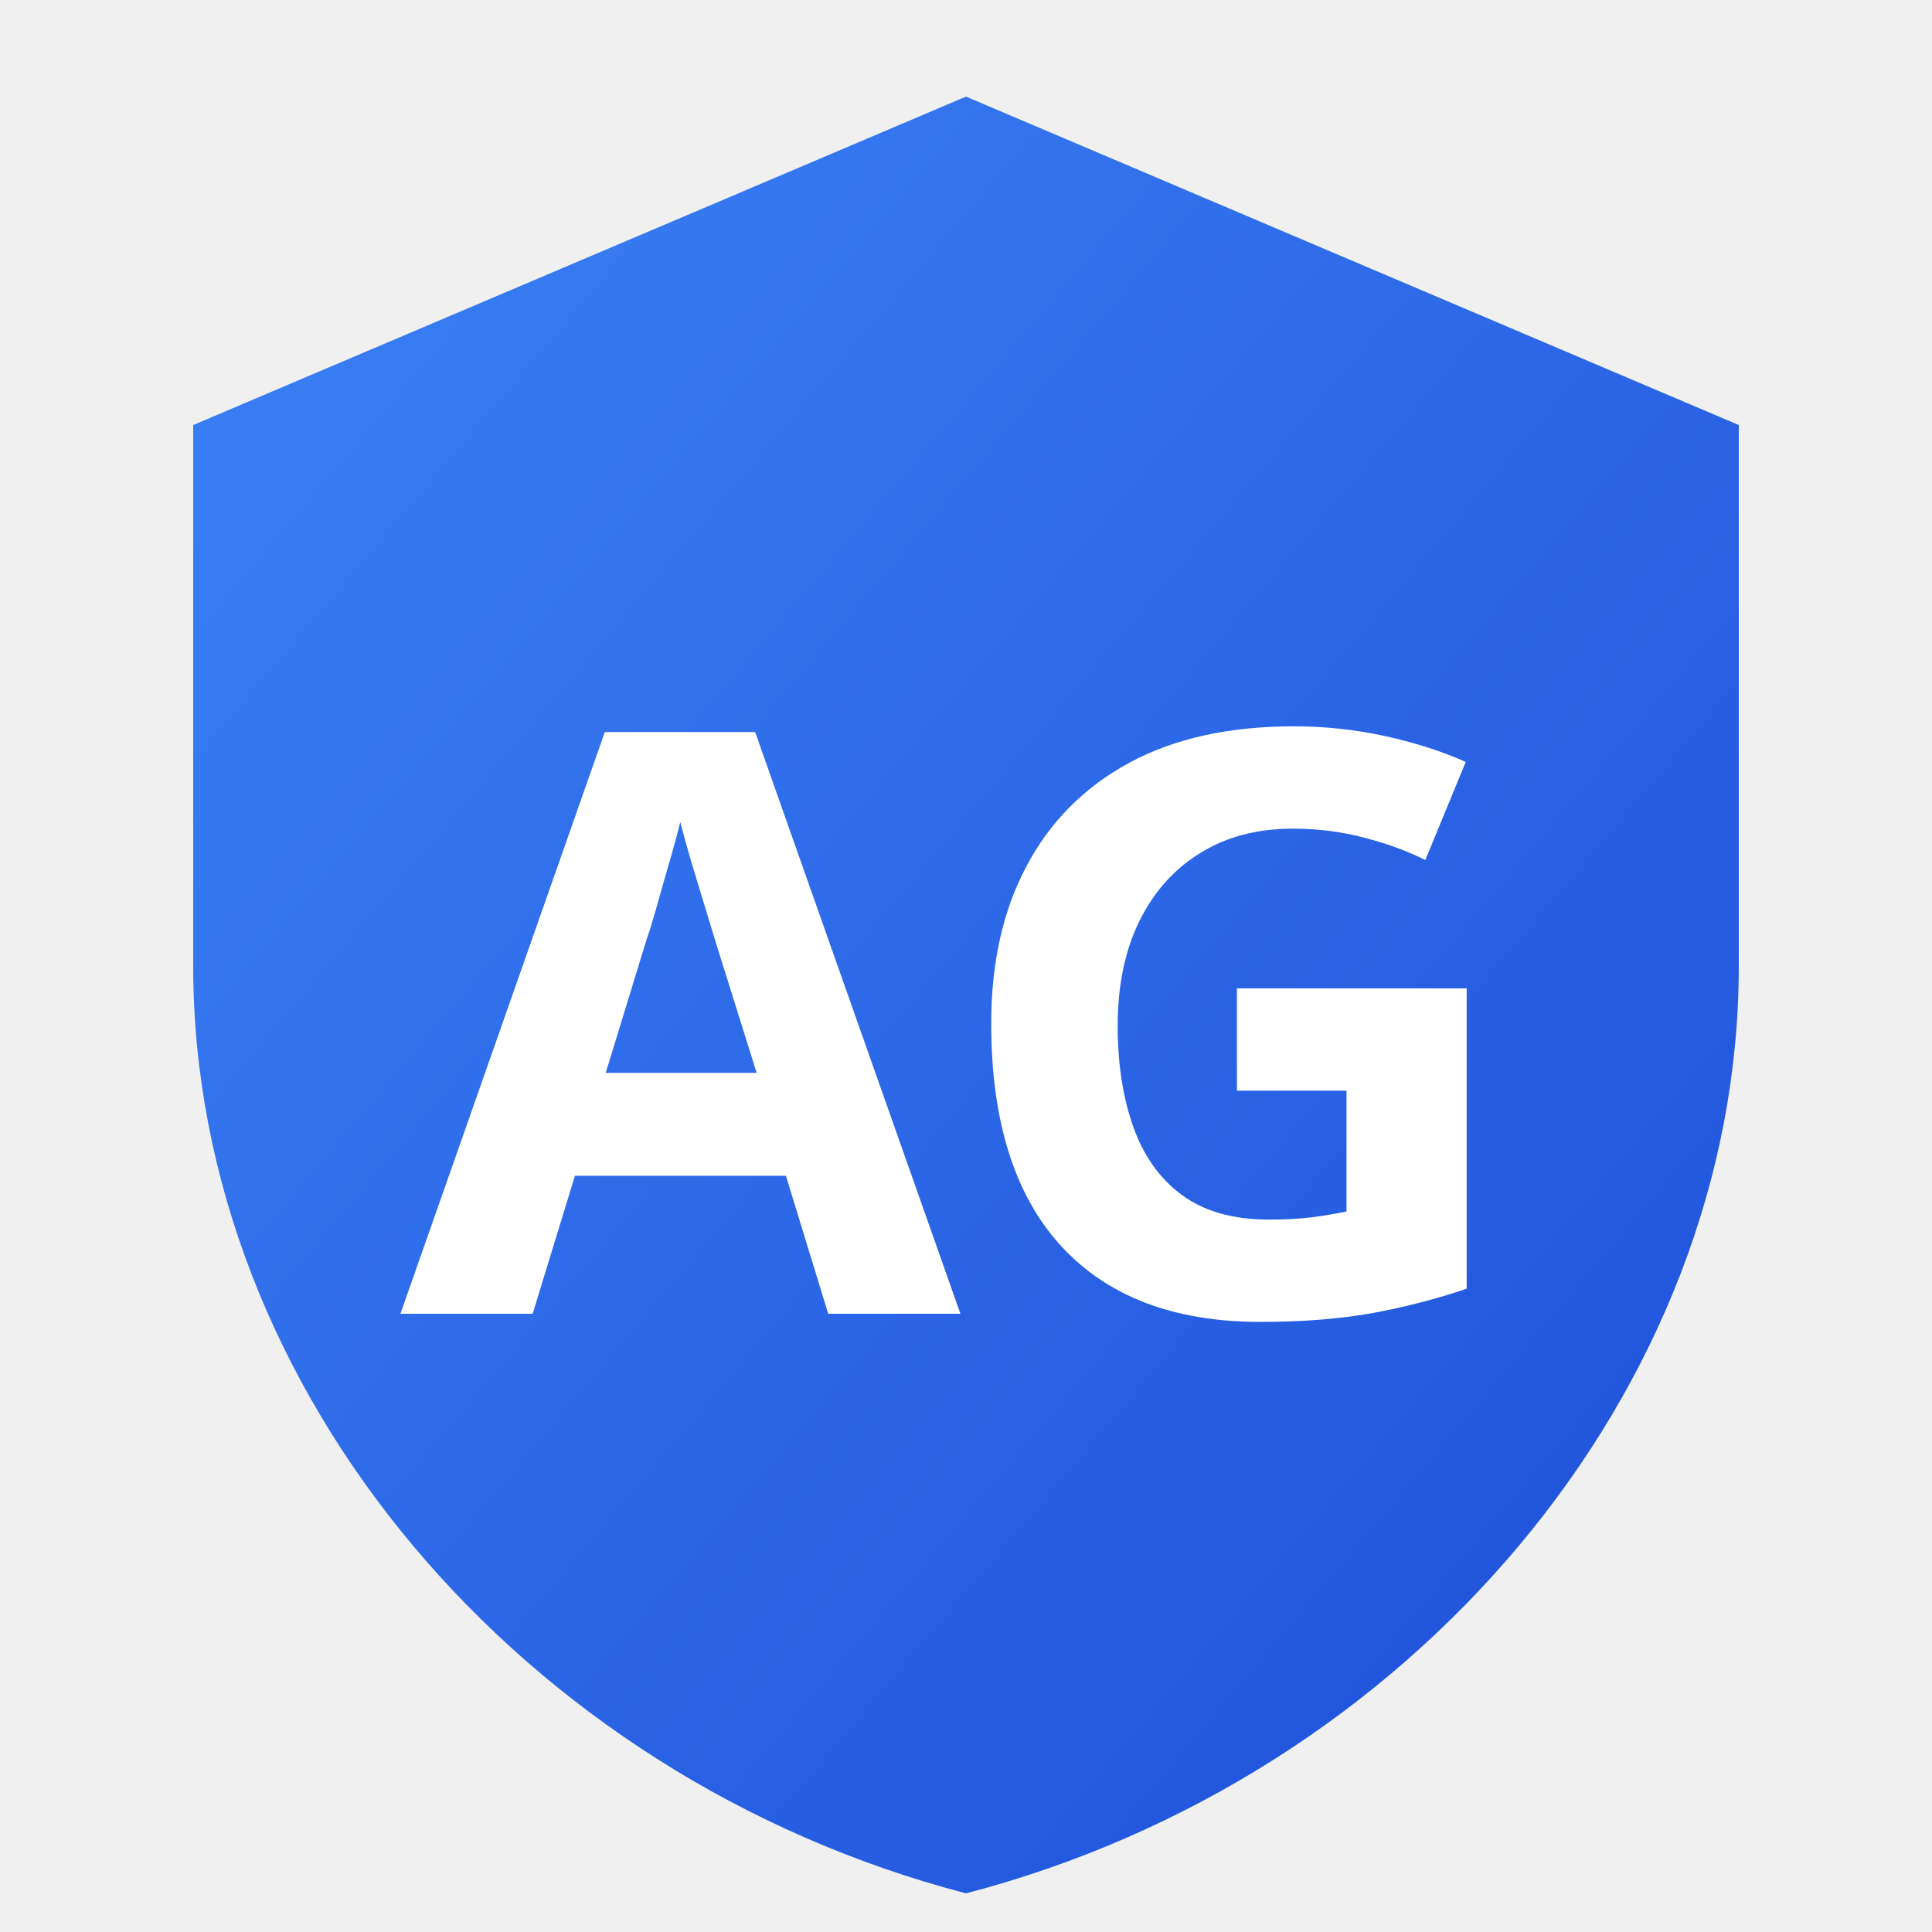
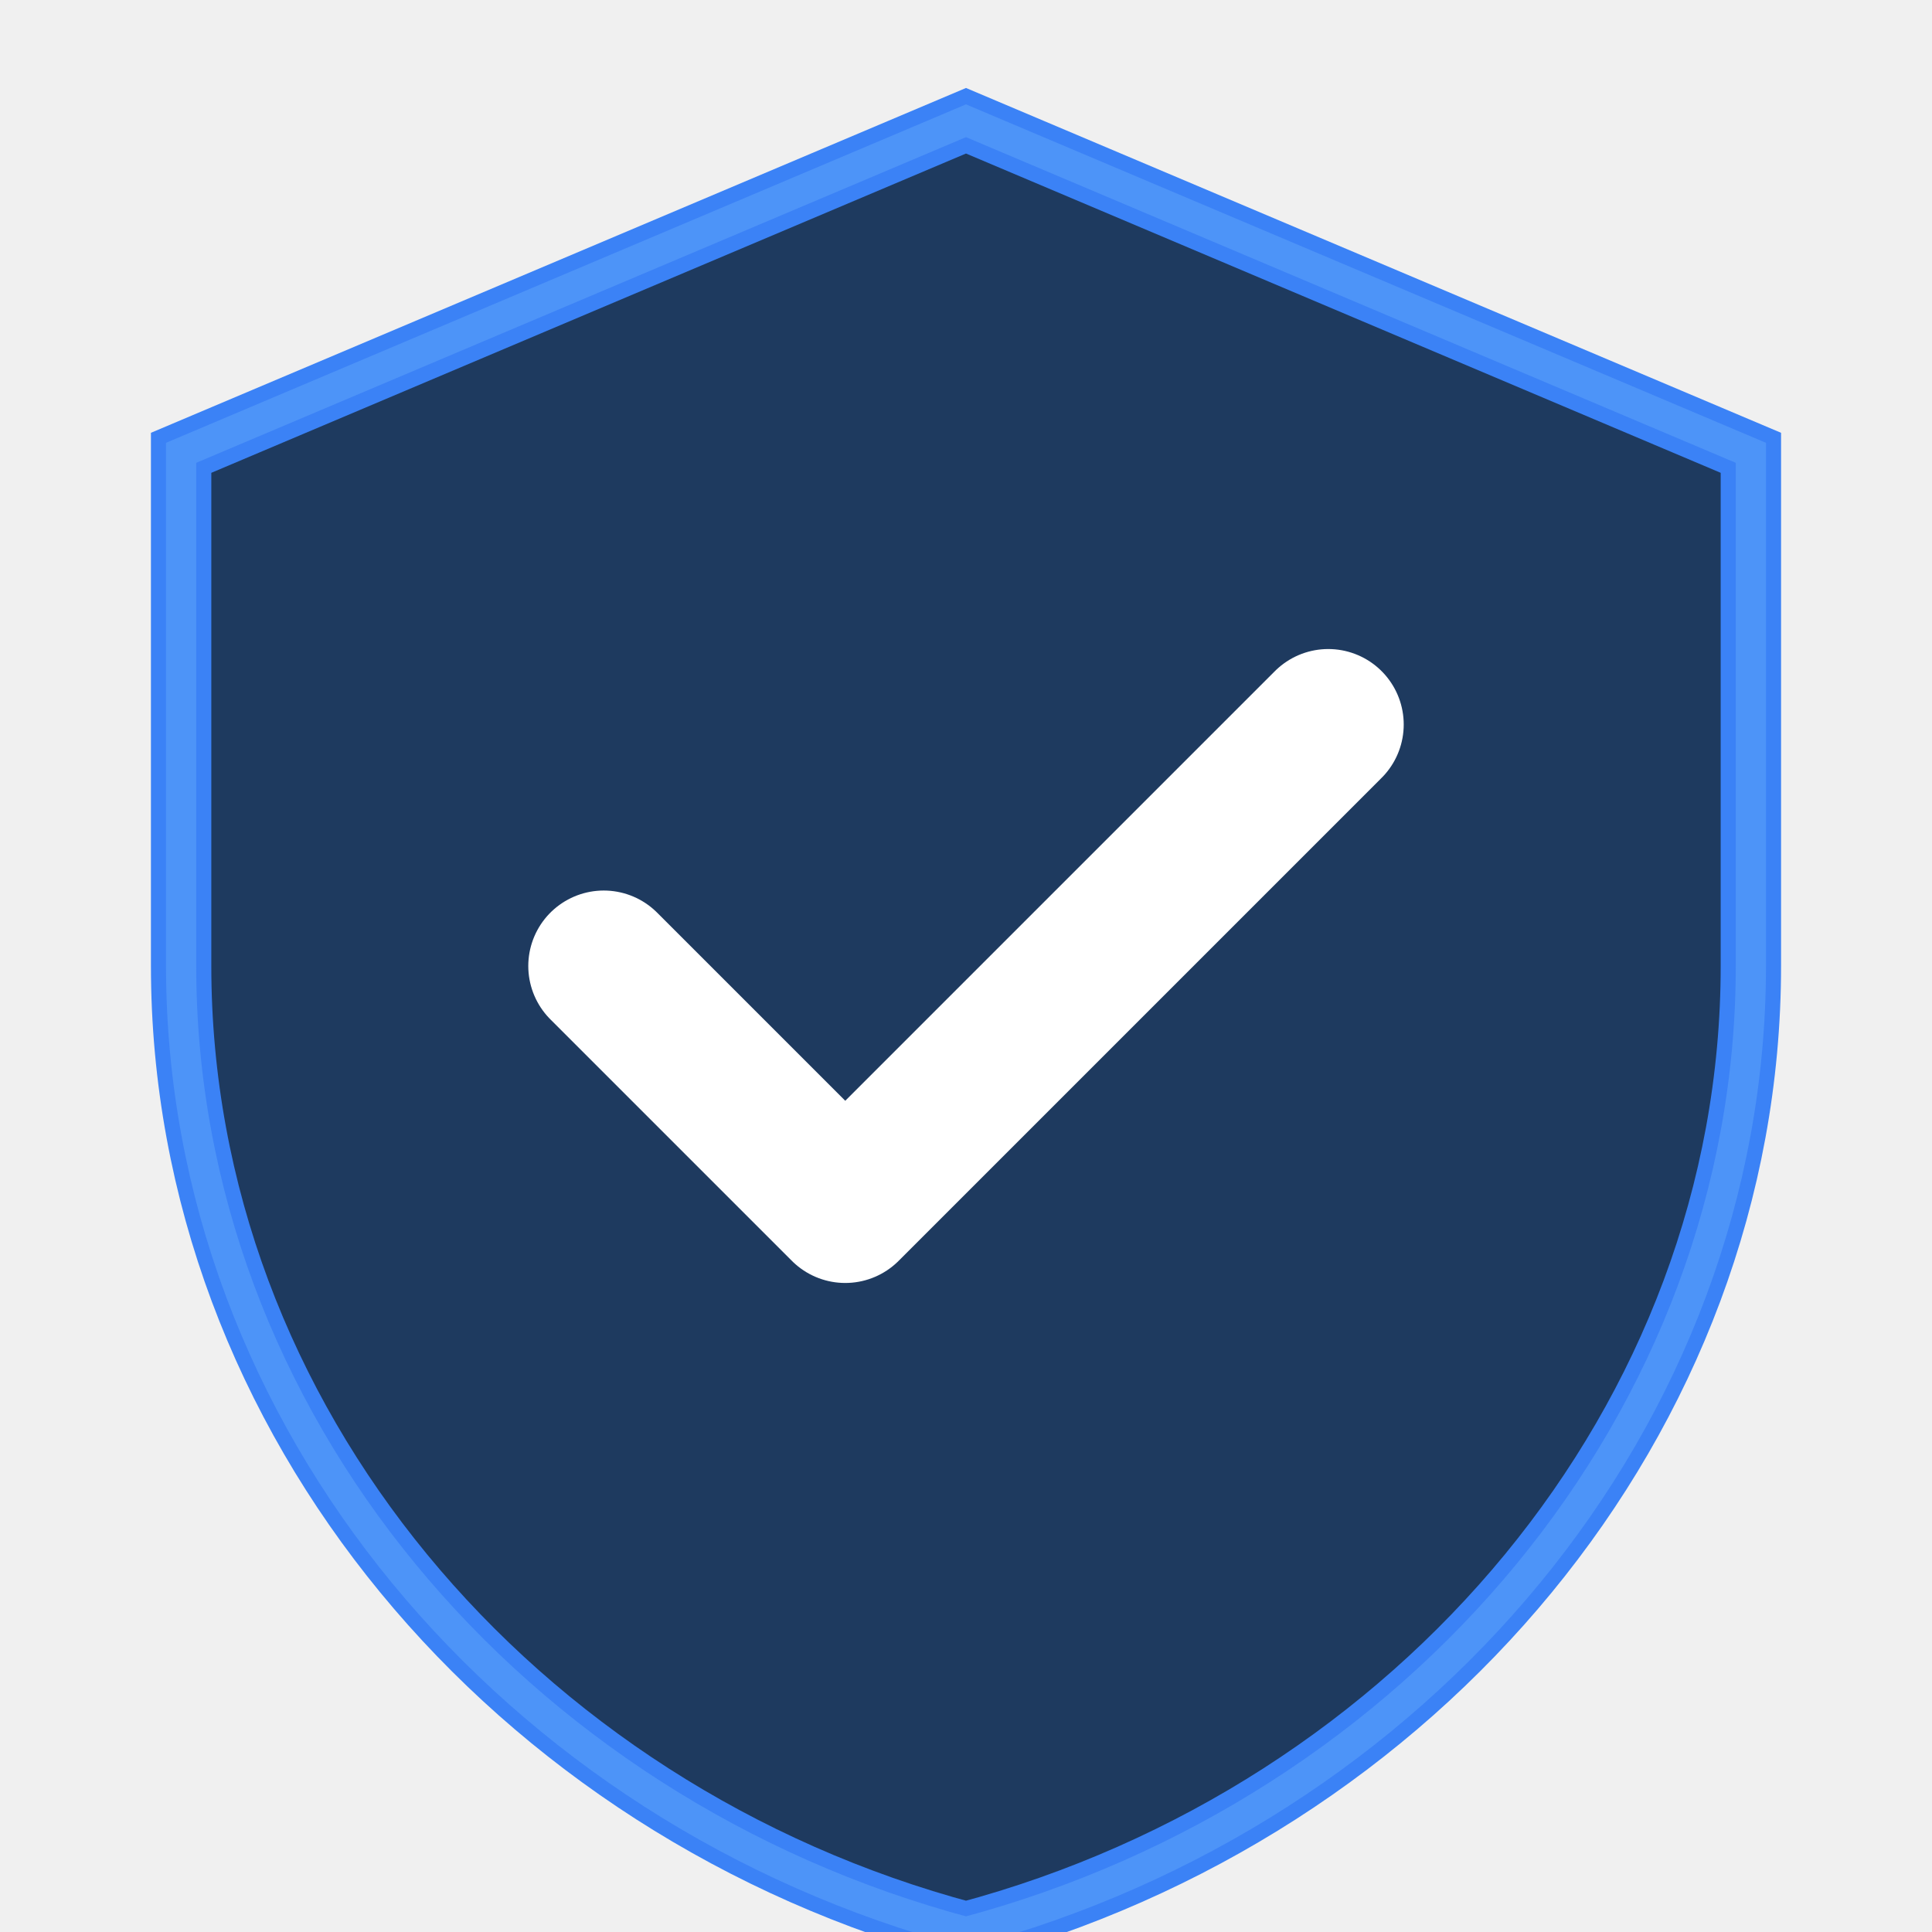
- <svg xmlns="http://www.w3.org/2000/svg" viewBox="0 0 100 100">
-   <defs>
-     <linearGradient id="g" x1="0%" y1="0%" x2="100%" y2="100%">
-       <stop offset="0%" stop-color="#3b82f6" />
-       <stop offset="100%" stop-color="#1d4ed8" />
-     </linearGradient>
-   </defs>
-   <path d="M50 5L10 22v28c0 22 17 42 40 48c23-6 40-26 40-48V22L50 5z" fill="url(#g)" />
-   <text x="50" y="68" font-family="system-ui,sans-serif" font-size="42" font-weight="700" fill="white" text-anchor="middle">AG</text>
+ <svg xmlns="http://www.w3.org/2000/svg" viewBox="0 0 32 32">
+   <path d="M16 2L3 7.5V16c0 7.5 5.5 14 13 16c7.5-2 13-8.5 13-16V7.5L16 2z" fill="#1e3a5f" stroke="#3b82f6" stroke-width="1" />
+   <path d="M16 2L3 7.5V16c0 7.5 5.5 14 13 16c7.5-2 13-8.5 13-16V7.5L16 2z" fill="none" stroke="#60a5fa" stroke-width="0.5" opacity="0.5" />
+   <path d="M10 16l4 4 8-8" fill="none" stroke="white" stroke-width="2.5" stroke-linecap="round" stroke-linejoin="round" />
</svg>
